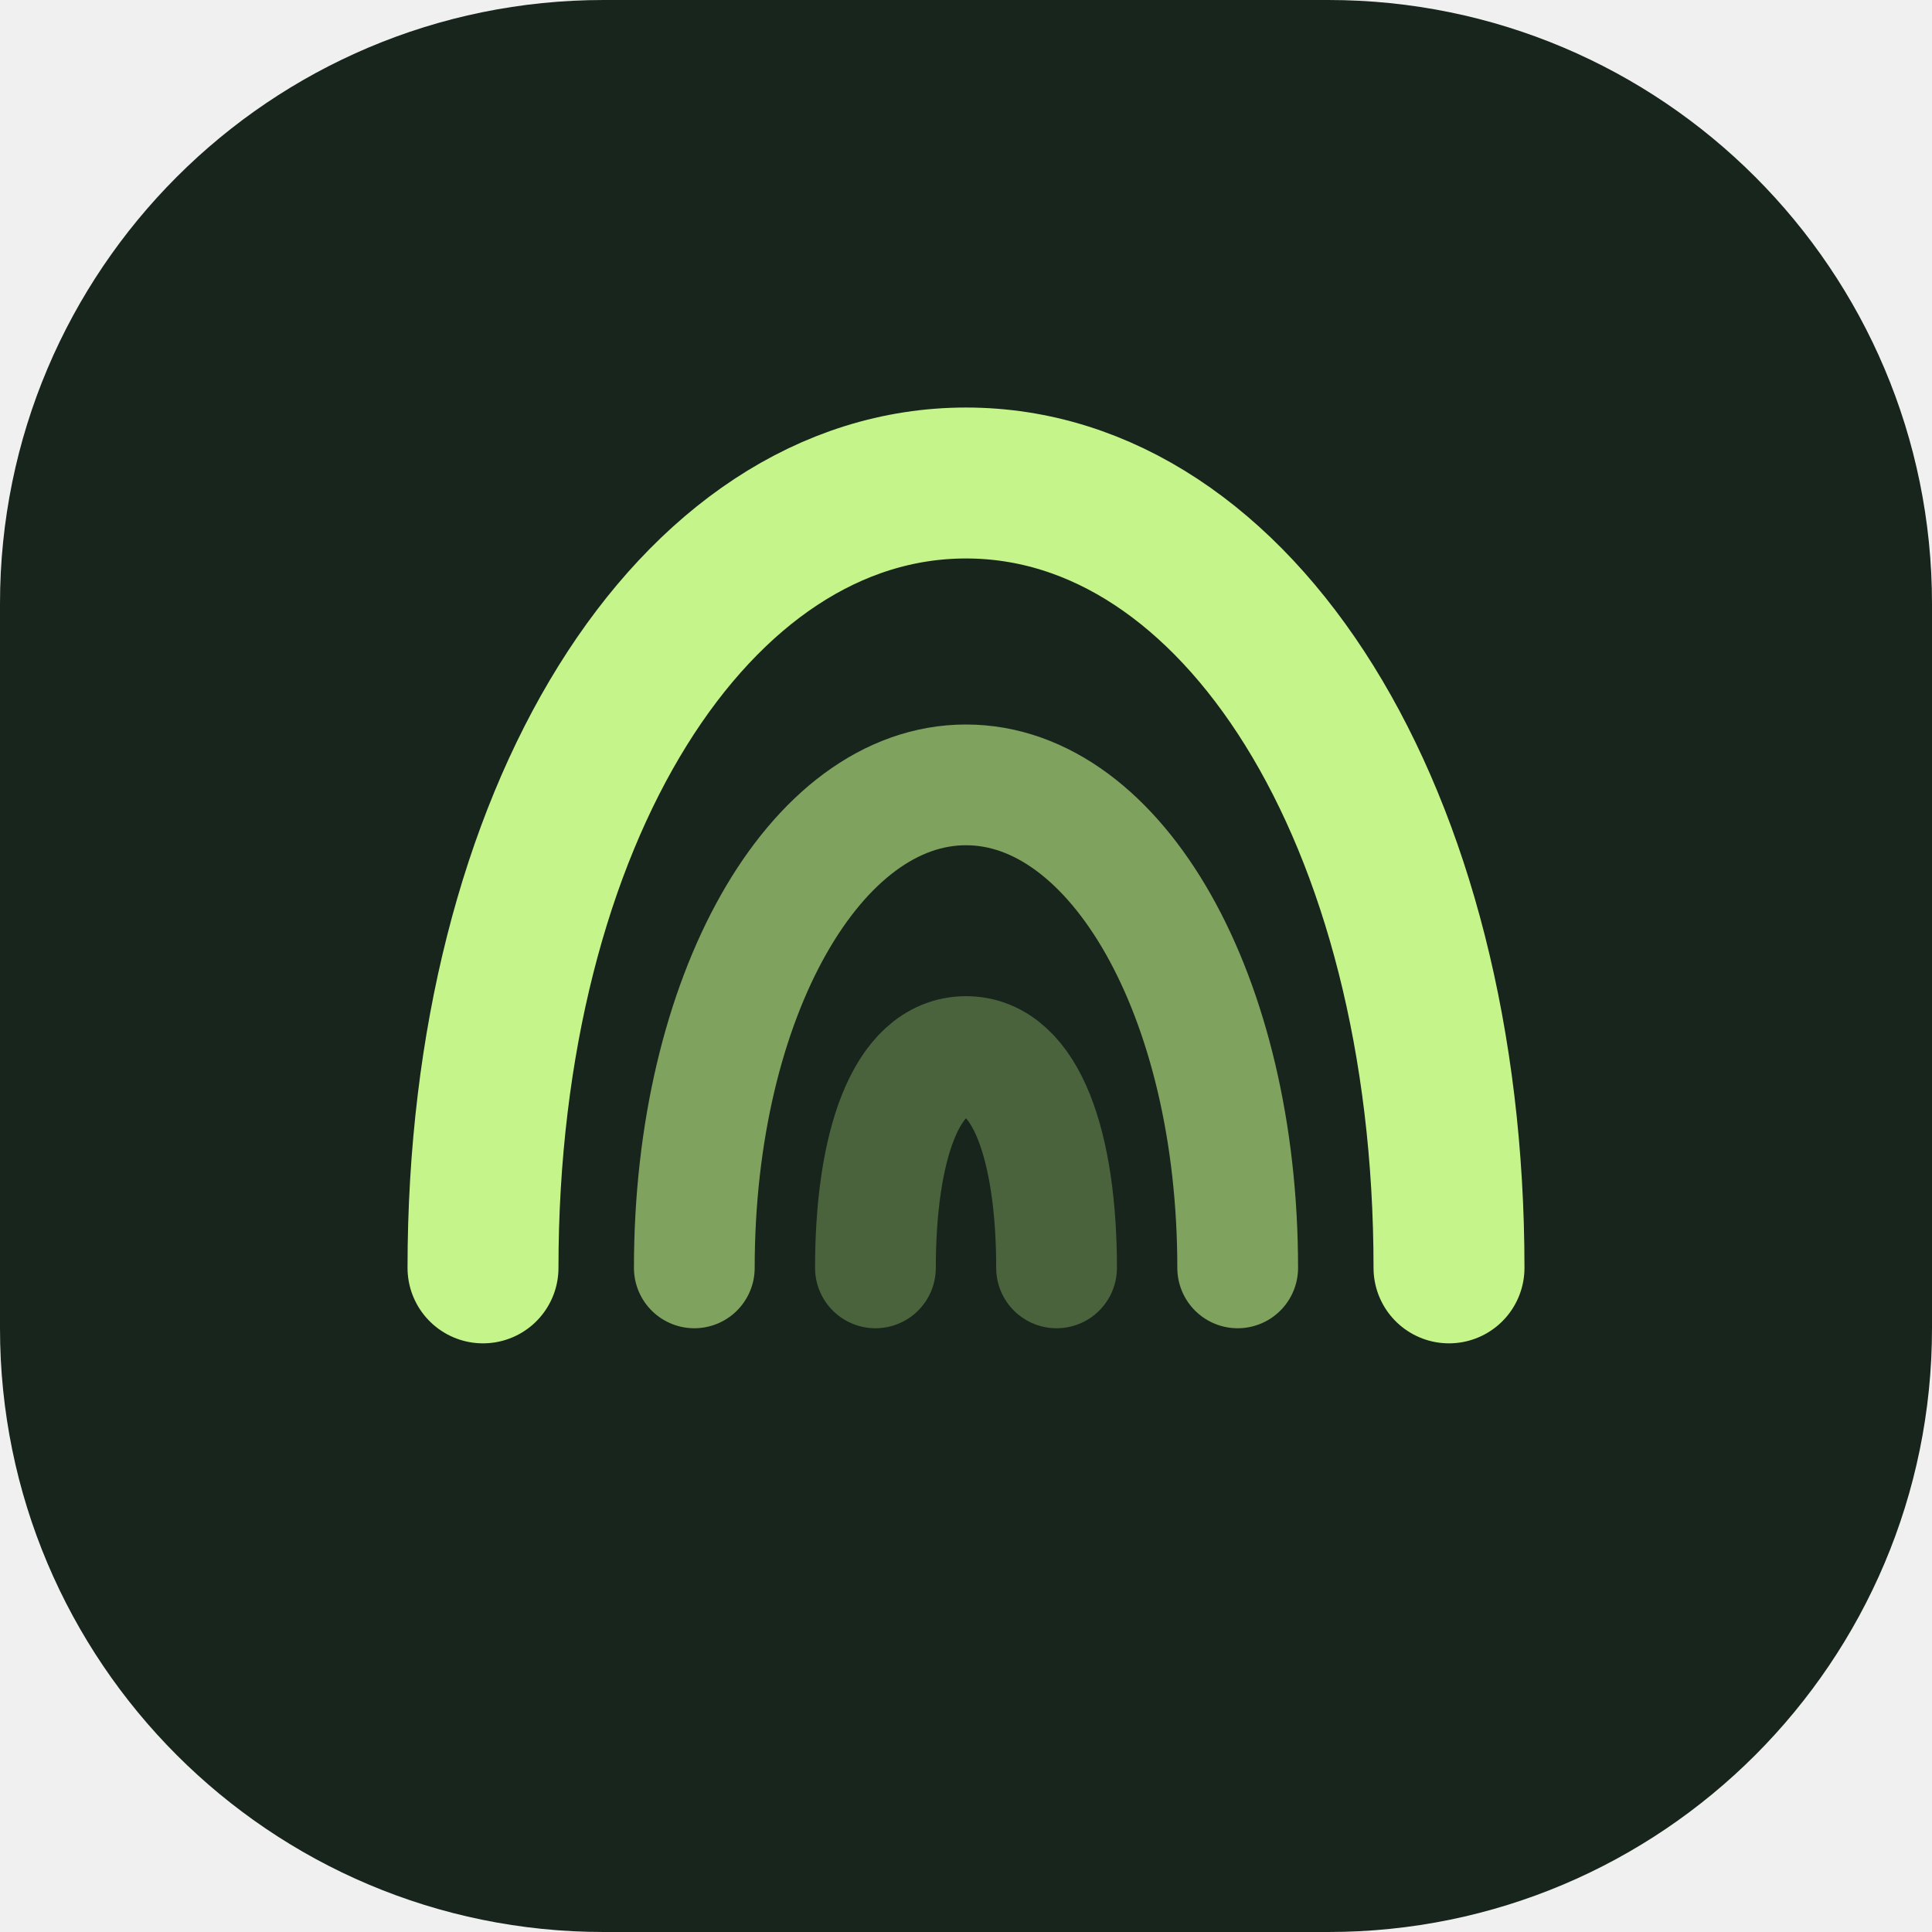
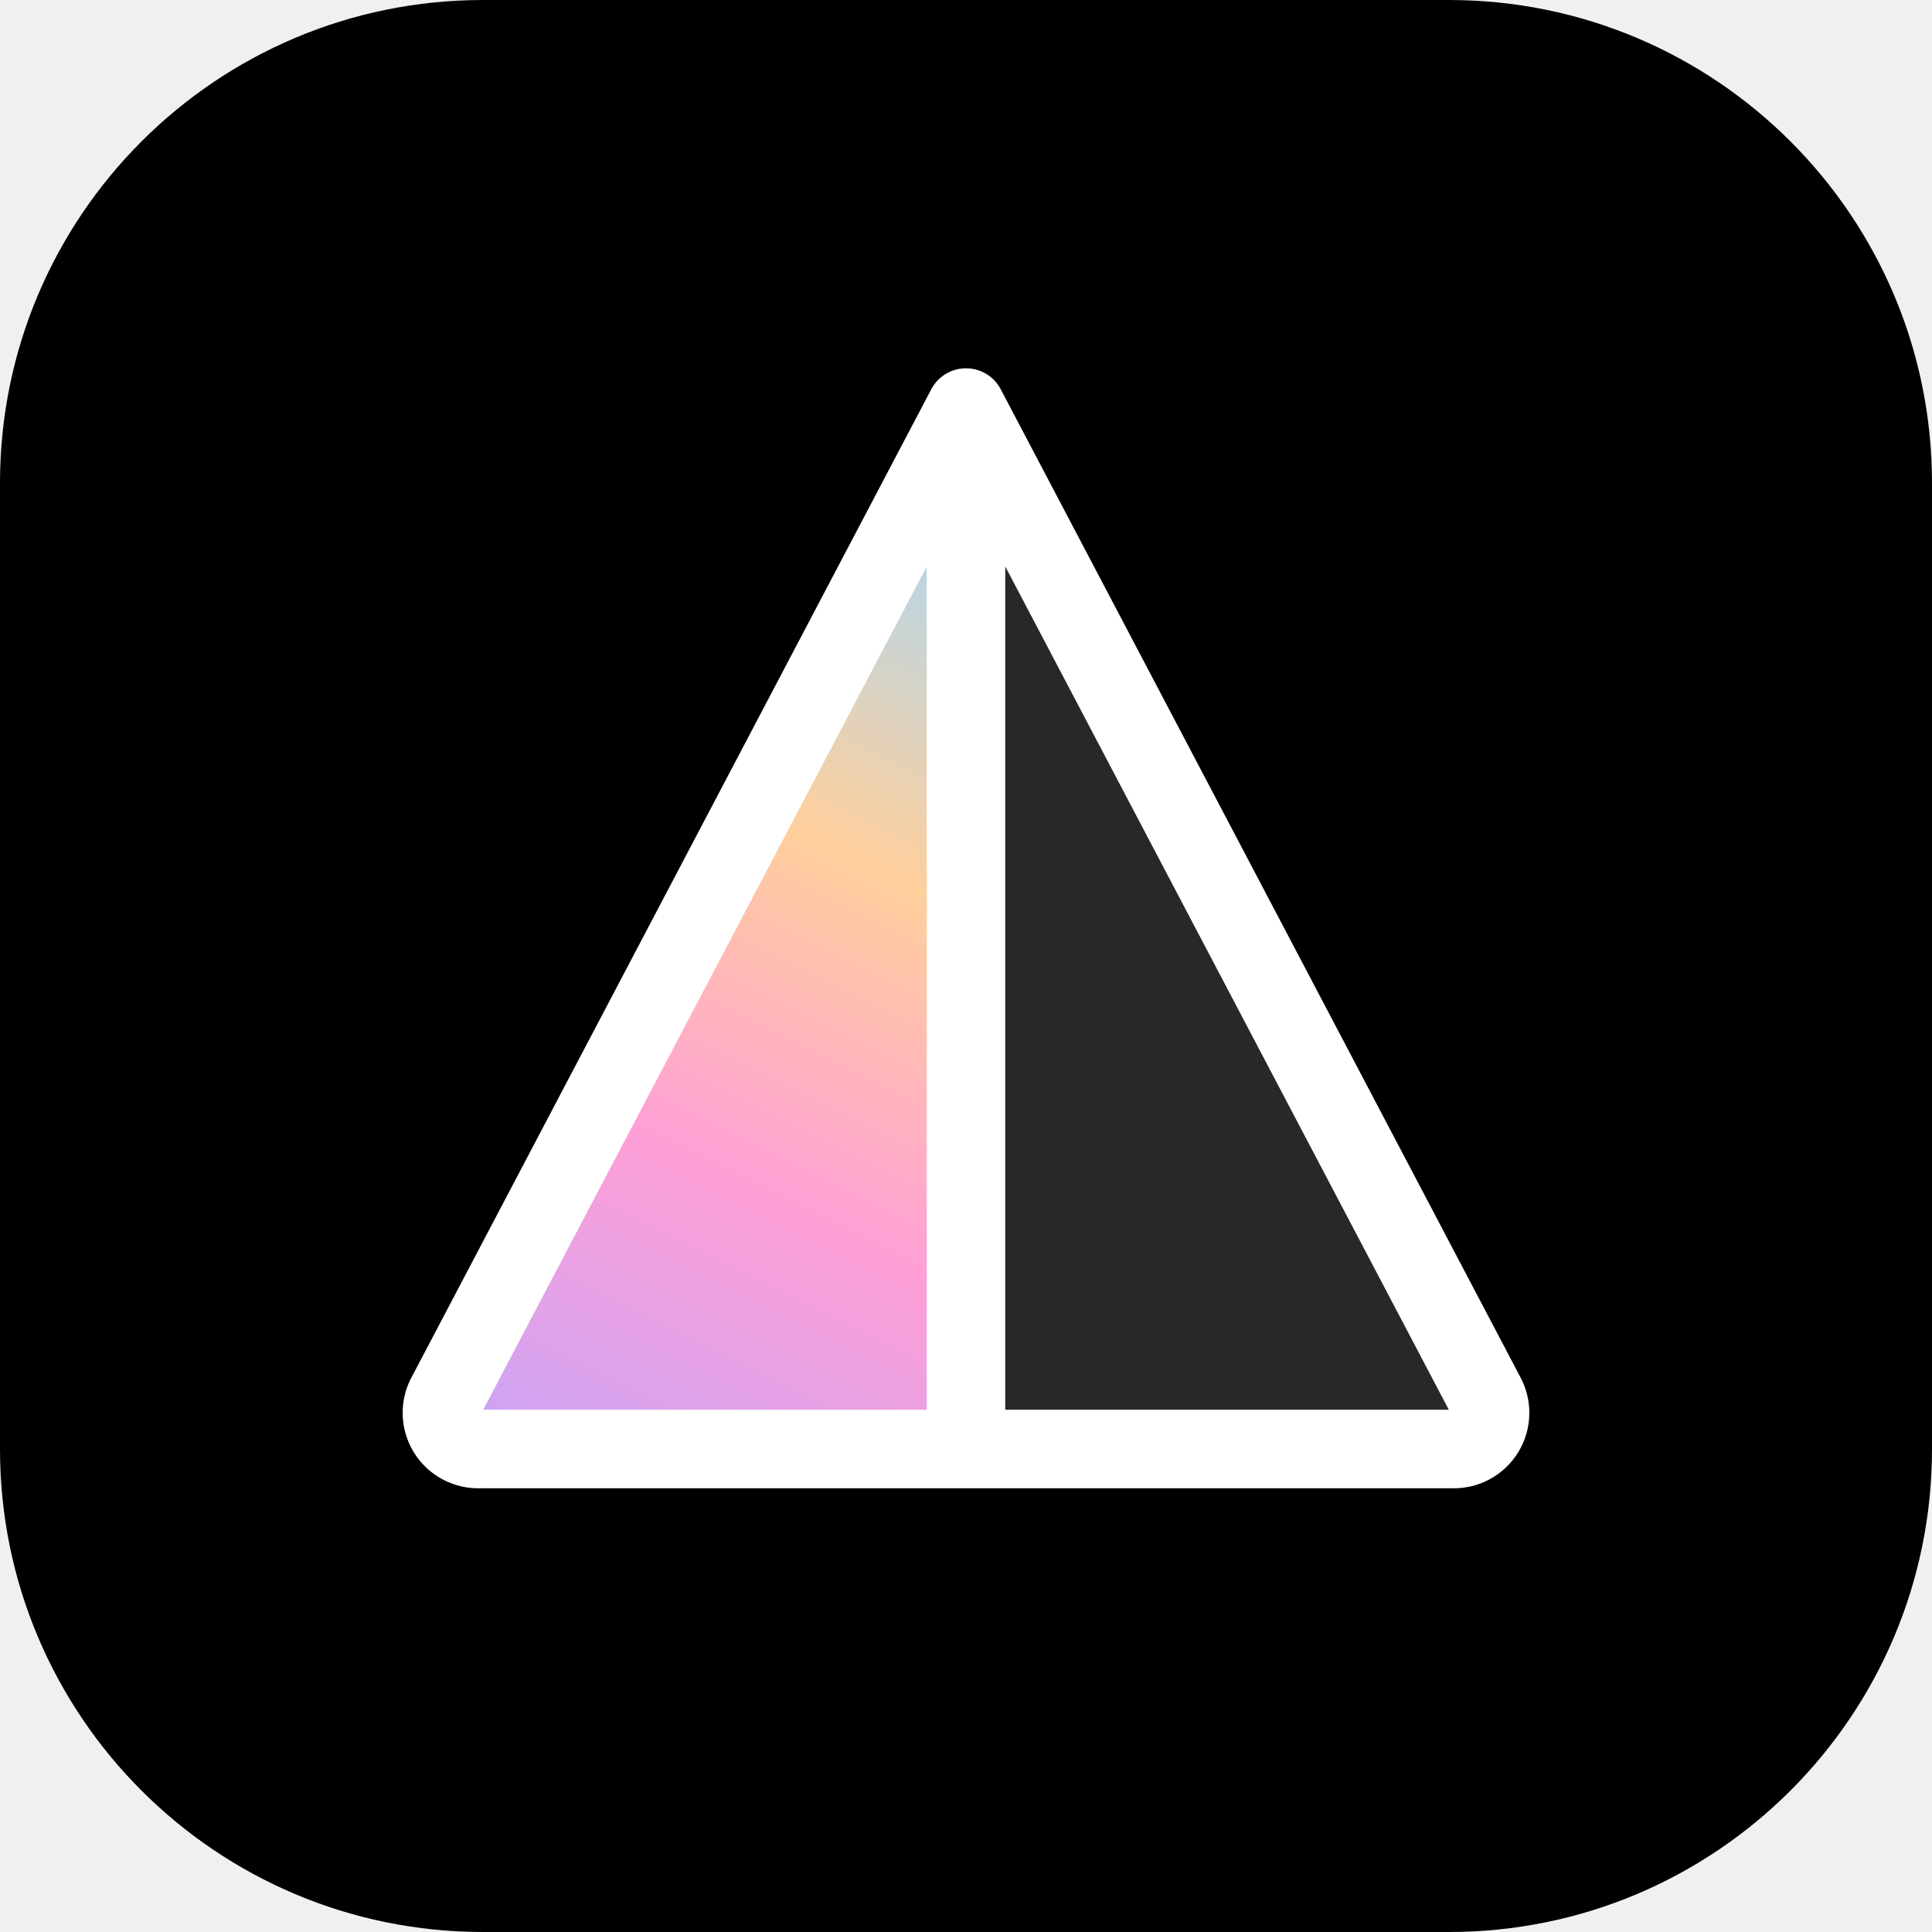
<svg xmlns="http://www.w3.org/2000/svg" viewBox="0 0 64 64">
-   <rect width="64" height="64" rx="20" fill="#17251c" />
-   <g transform="translate(8 8)" fill="none" stroke="#c5f58a" stroke-linecap="round">
-     <path d="M8 34C8 19 15 8 24 8s16 11 16 26" stroke-width="5" />
-     <path d="M15 34c0-9 4-16 9-16s9 7 9 16" stroke-width="4" opacity=".6" />
-     <path d="M21 34c0-4 1-7 3-7s3 3 3 7" stroke-width="4" opacity=".3" />
+   <defs>
+     <linearGradient id="f" x1="18" y1="50" x2="36" y2="14" gradientUnits="userSpaceOnUse">
+       <stop stop-color="#b9a5ff" />
+       <stop offset=".38" stop-color="#ff9fd6" />
+       <stop offset=".66" stop-color="#ffcf9c" />
+       <stop offset="1" stop-color="#9fd8ff" />
+     </linearGradient>
+   </defs>
+   <rect width="64" height="64" rx="16" fill="#000" />
+   <g transform="translate(8 7)">
+     <path d="M24 6.5 6.8 39.2a1.2 1.2 0 0 0 1.1 1.8H24z" fill="url(#f)" />
+     <path d="M24 6.5 41.2 39.2a1.2 1.2 0 0 1-1.1 1.8H24z" fill="#fff" opacity=".16" />
+     <path d="M24 6.5 6.8 39.2a1.2 1.2 0 0 0 1.1 1.8h32.2a1.2 1.2 0 0 0 1.1-1.8L24 6.5zM24 6.5V41" fill="none" stroke="#fff" stroke-width="2.6" stroke-linejoin="round" />
  </g>
</svg>
